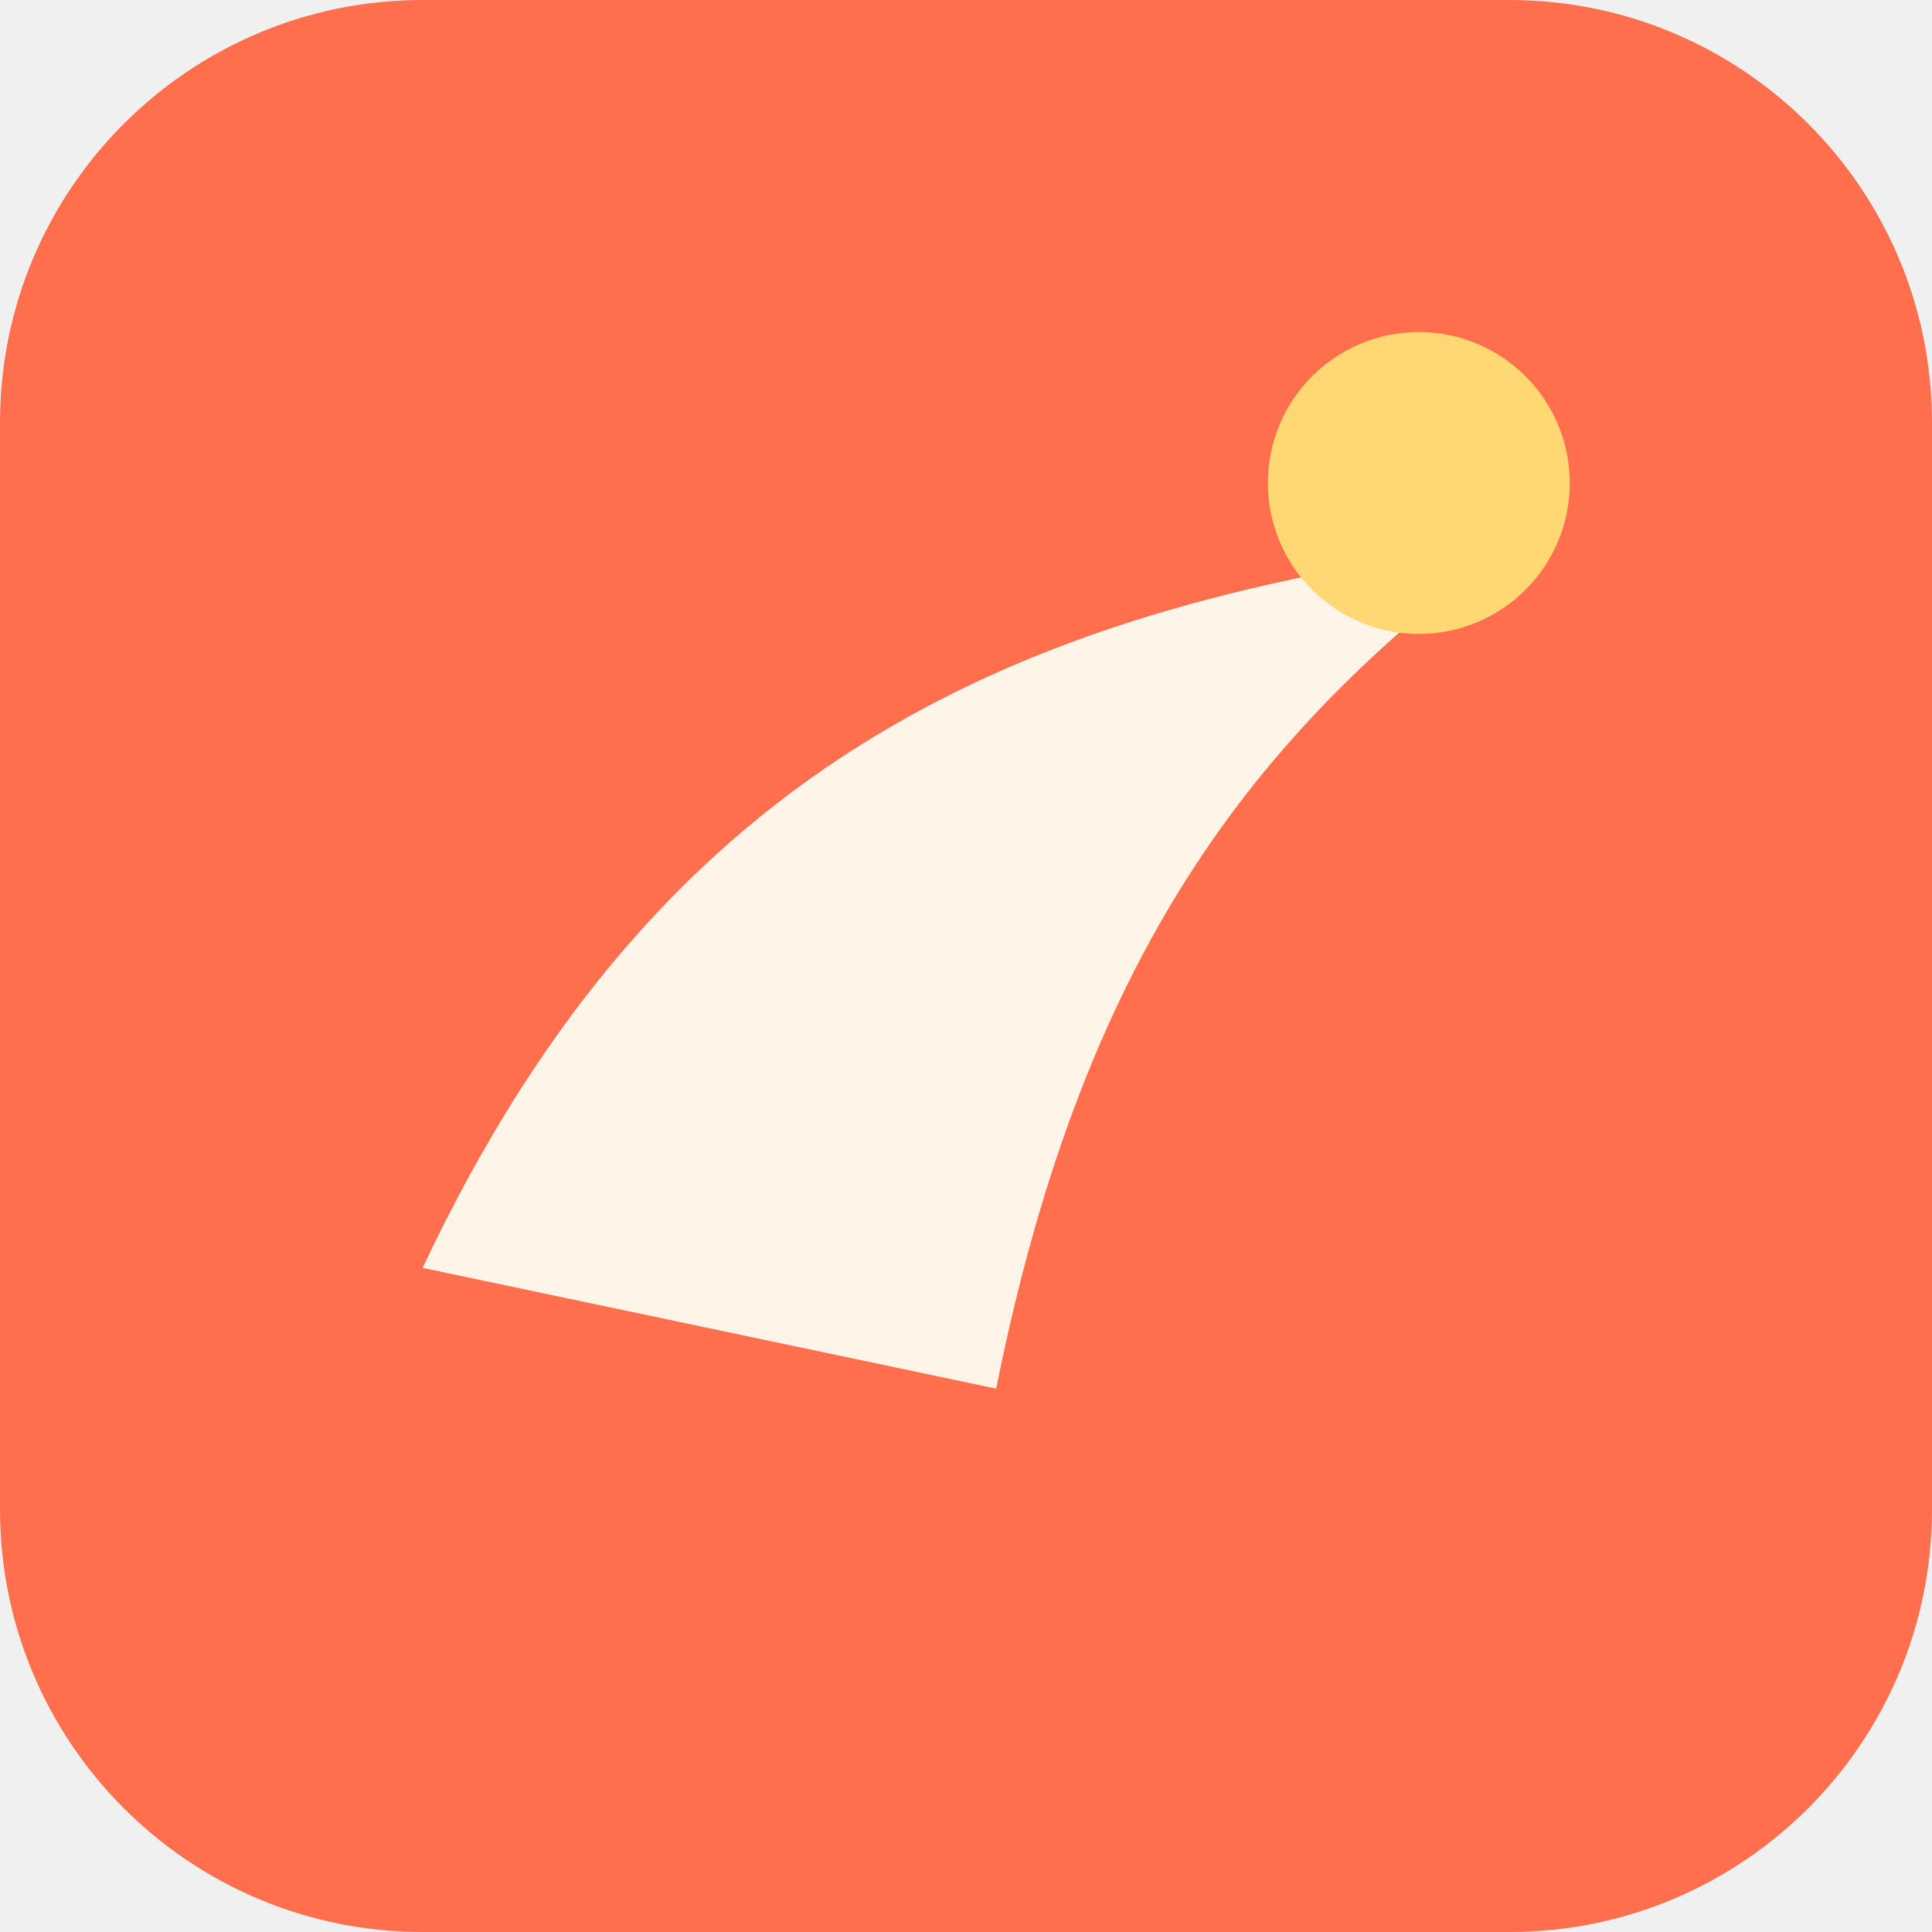
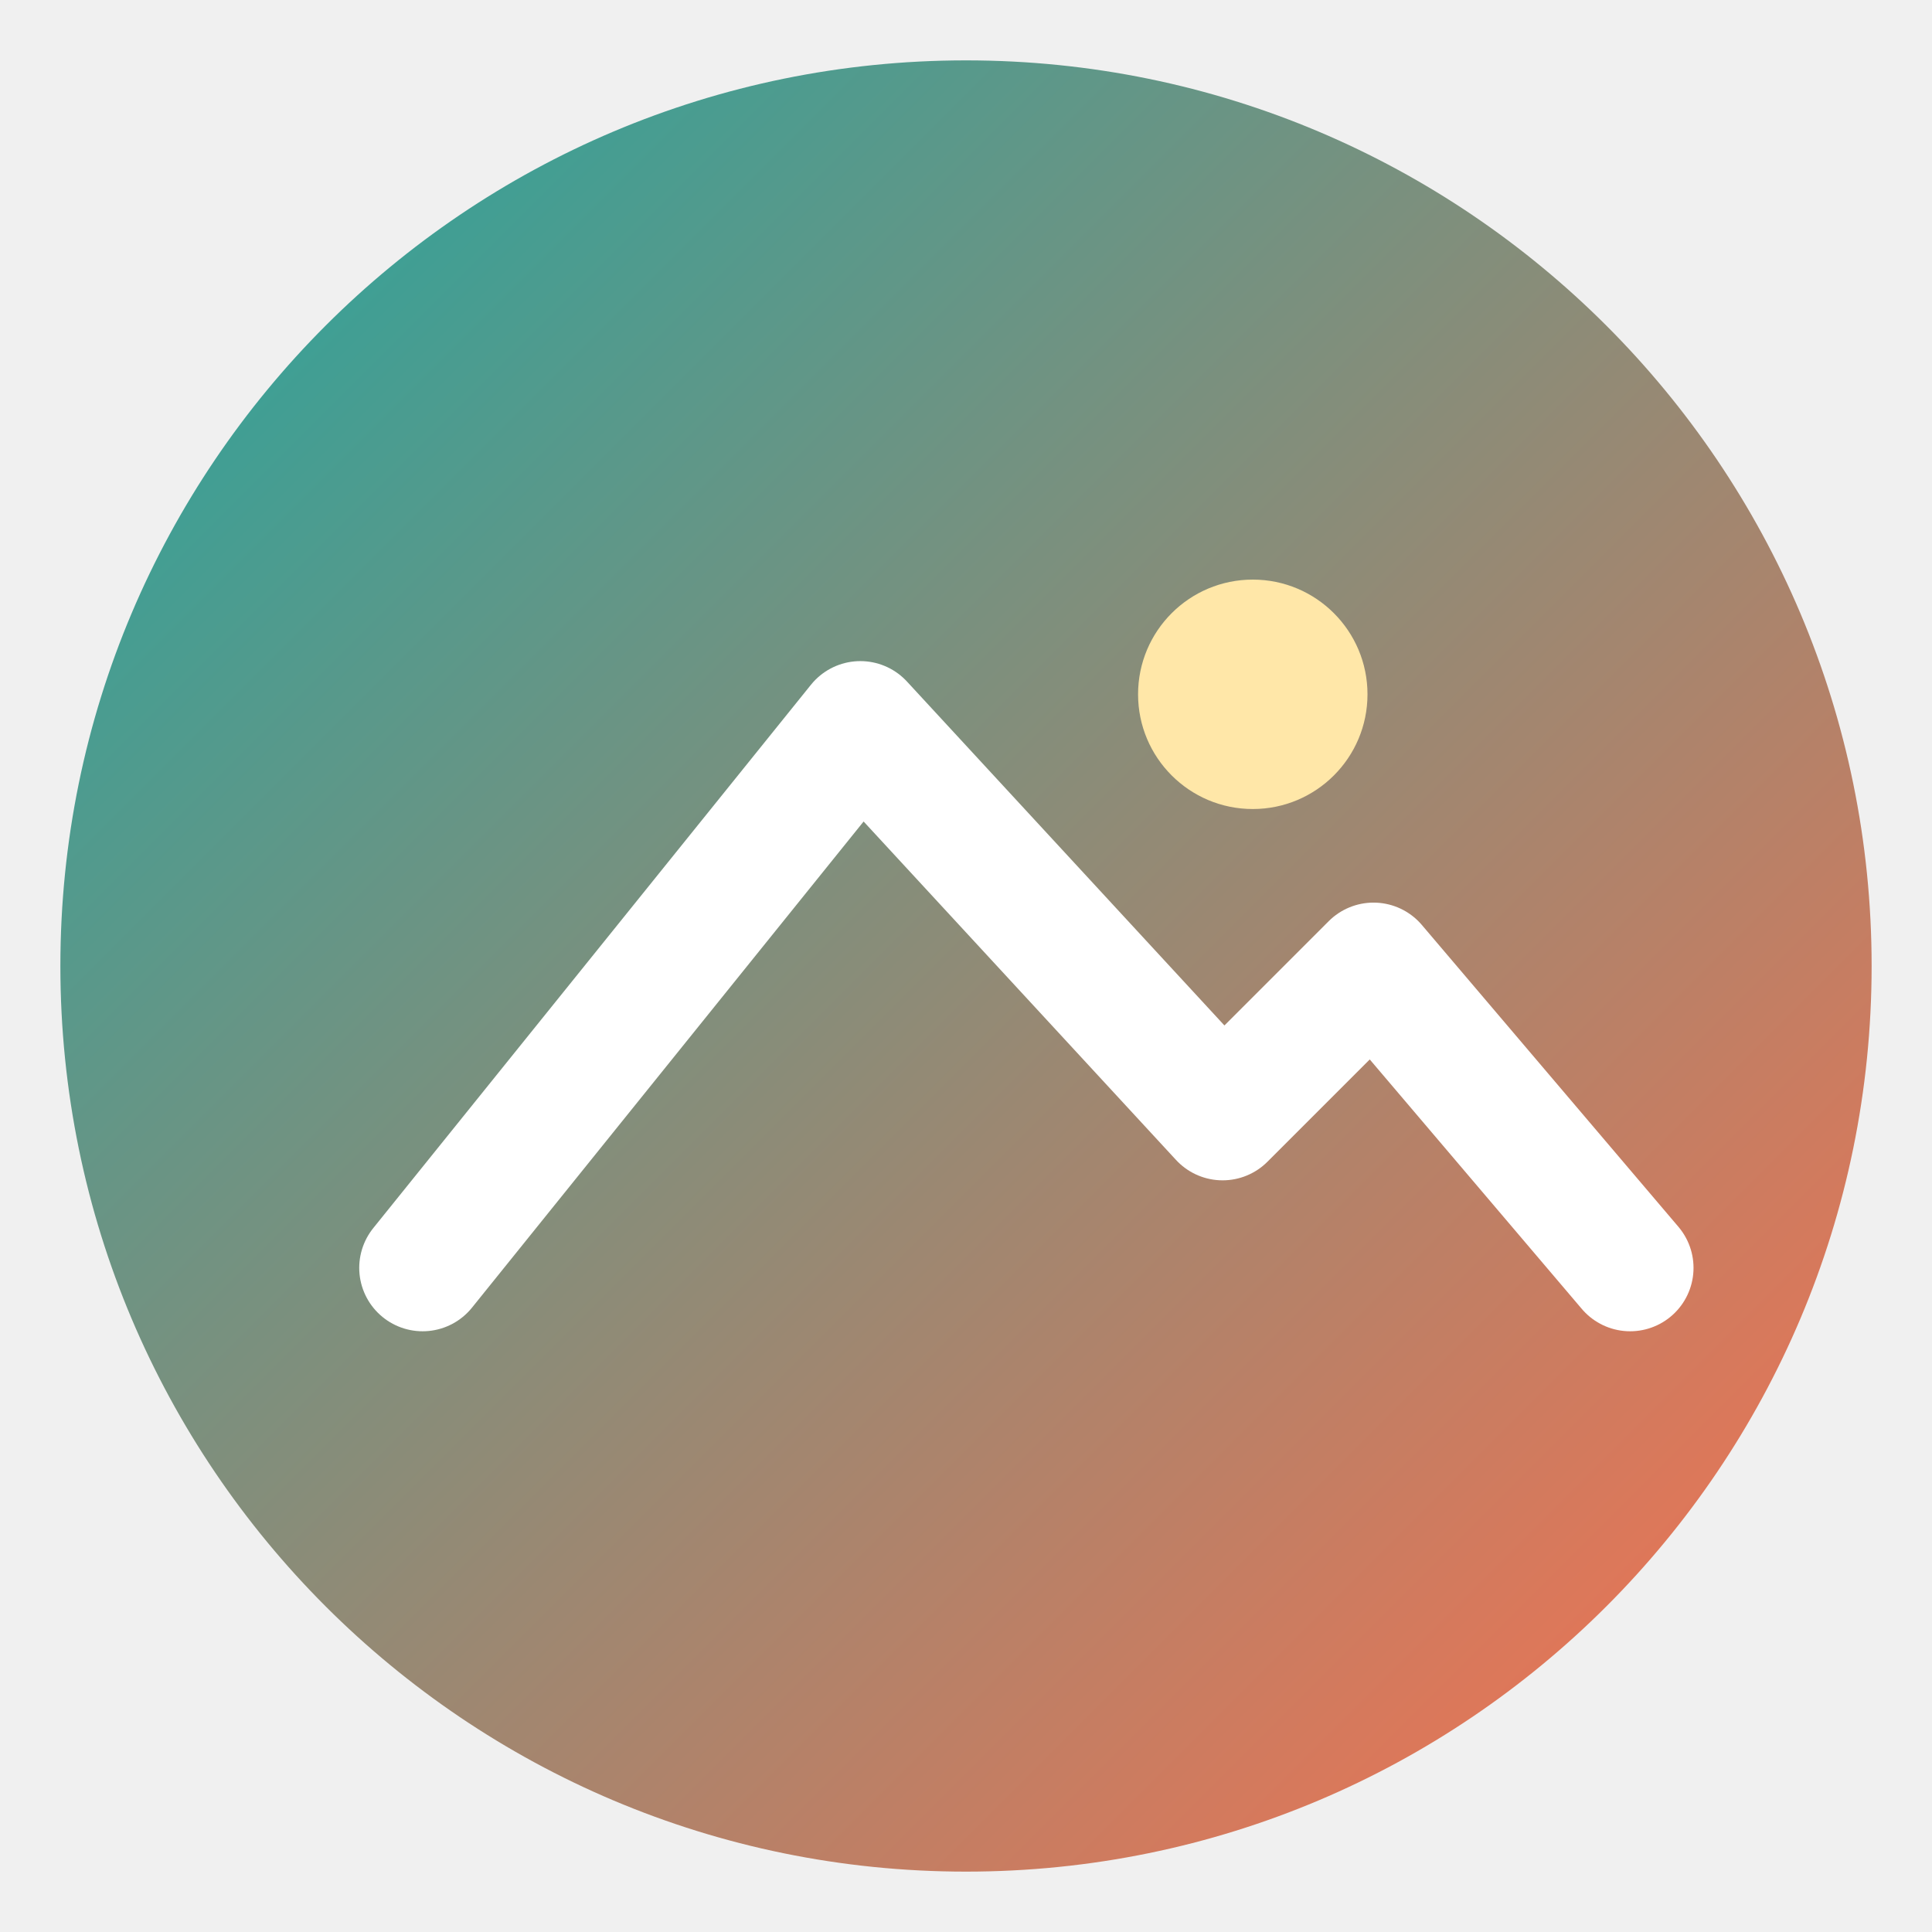
<svg xmlns="http://www.w3.org/2000/svg" viewBox="0 0 64 64">
-   <rect width="64" height="64" rx="14" fill="#ff6f4d" />
-   <path d="M14 42 C22 25, 34 20, 50 18 C42 24, 36 31, 33 46 Z" fill="#fff4e8" />
-   <circle cx="47" cy="16" r="5" fill="#ffd873" />
+   <defs>
+     <linearGradient id="faviconGradient" x1="0" y1="0" x2="1" y2="1">
+       <stop offset="0%" stop-color="#1fa7a0" />
+       <stop offset="100%" stop-color="#ff6f4d" />
+     </linearGradient>
+   </defs>
+   <circle cx="32" cy="32" r="30" fill="url(#faviconGradient)" />
+   <path d="M14 42 L28.5 24 L40.5 37 L45.5 32 L54 42" fill="none" stroke="#ffffff" stroke-width="4.2" stroke-linecap="round" stroke-linejoin="round" />
+   <circle cx="41.5" cy="23" r="3.8" fill="#ffe7a8" />
</svg>
